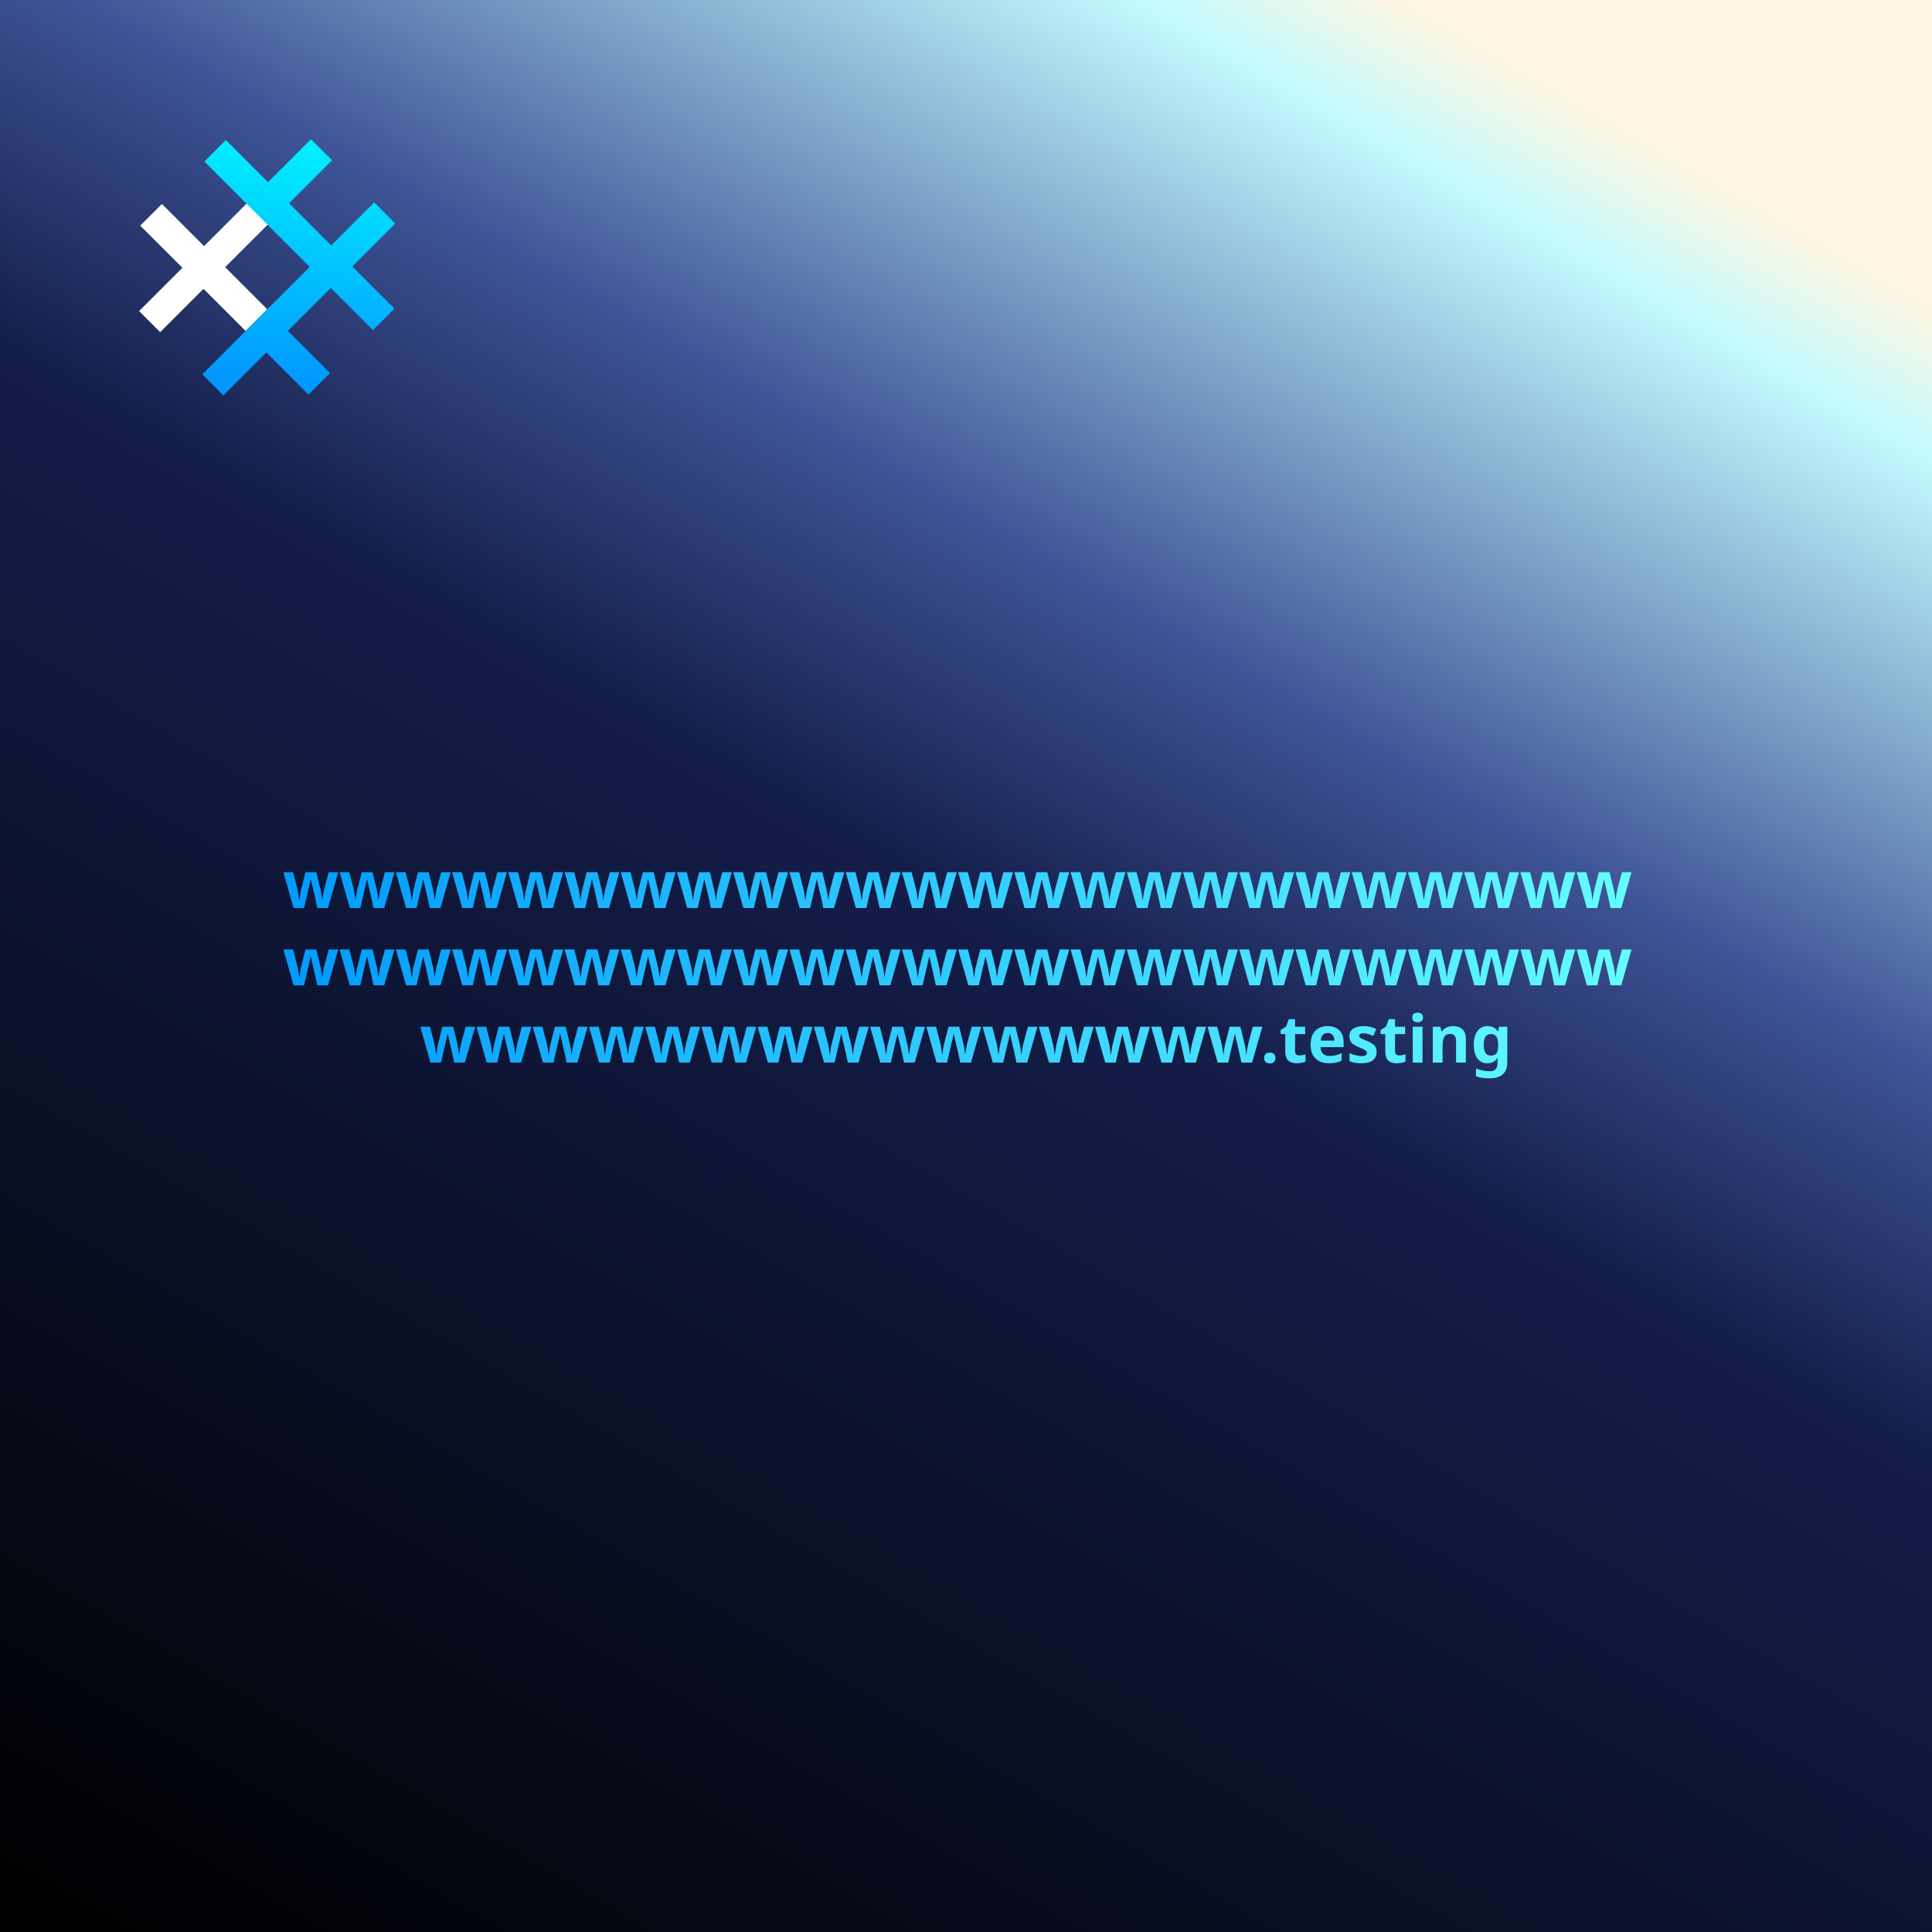
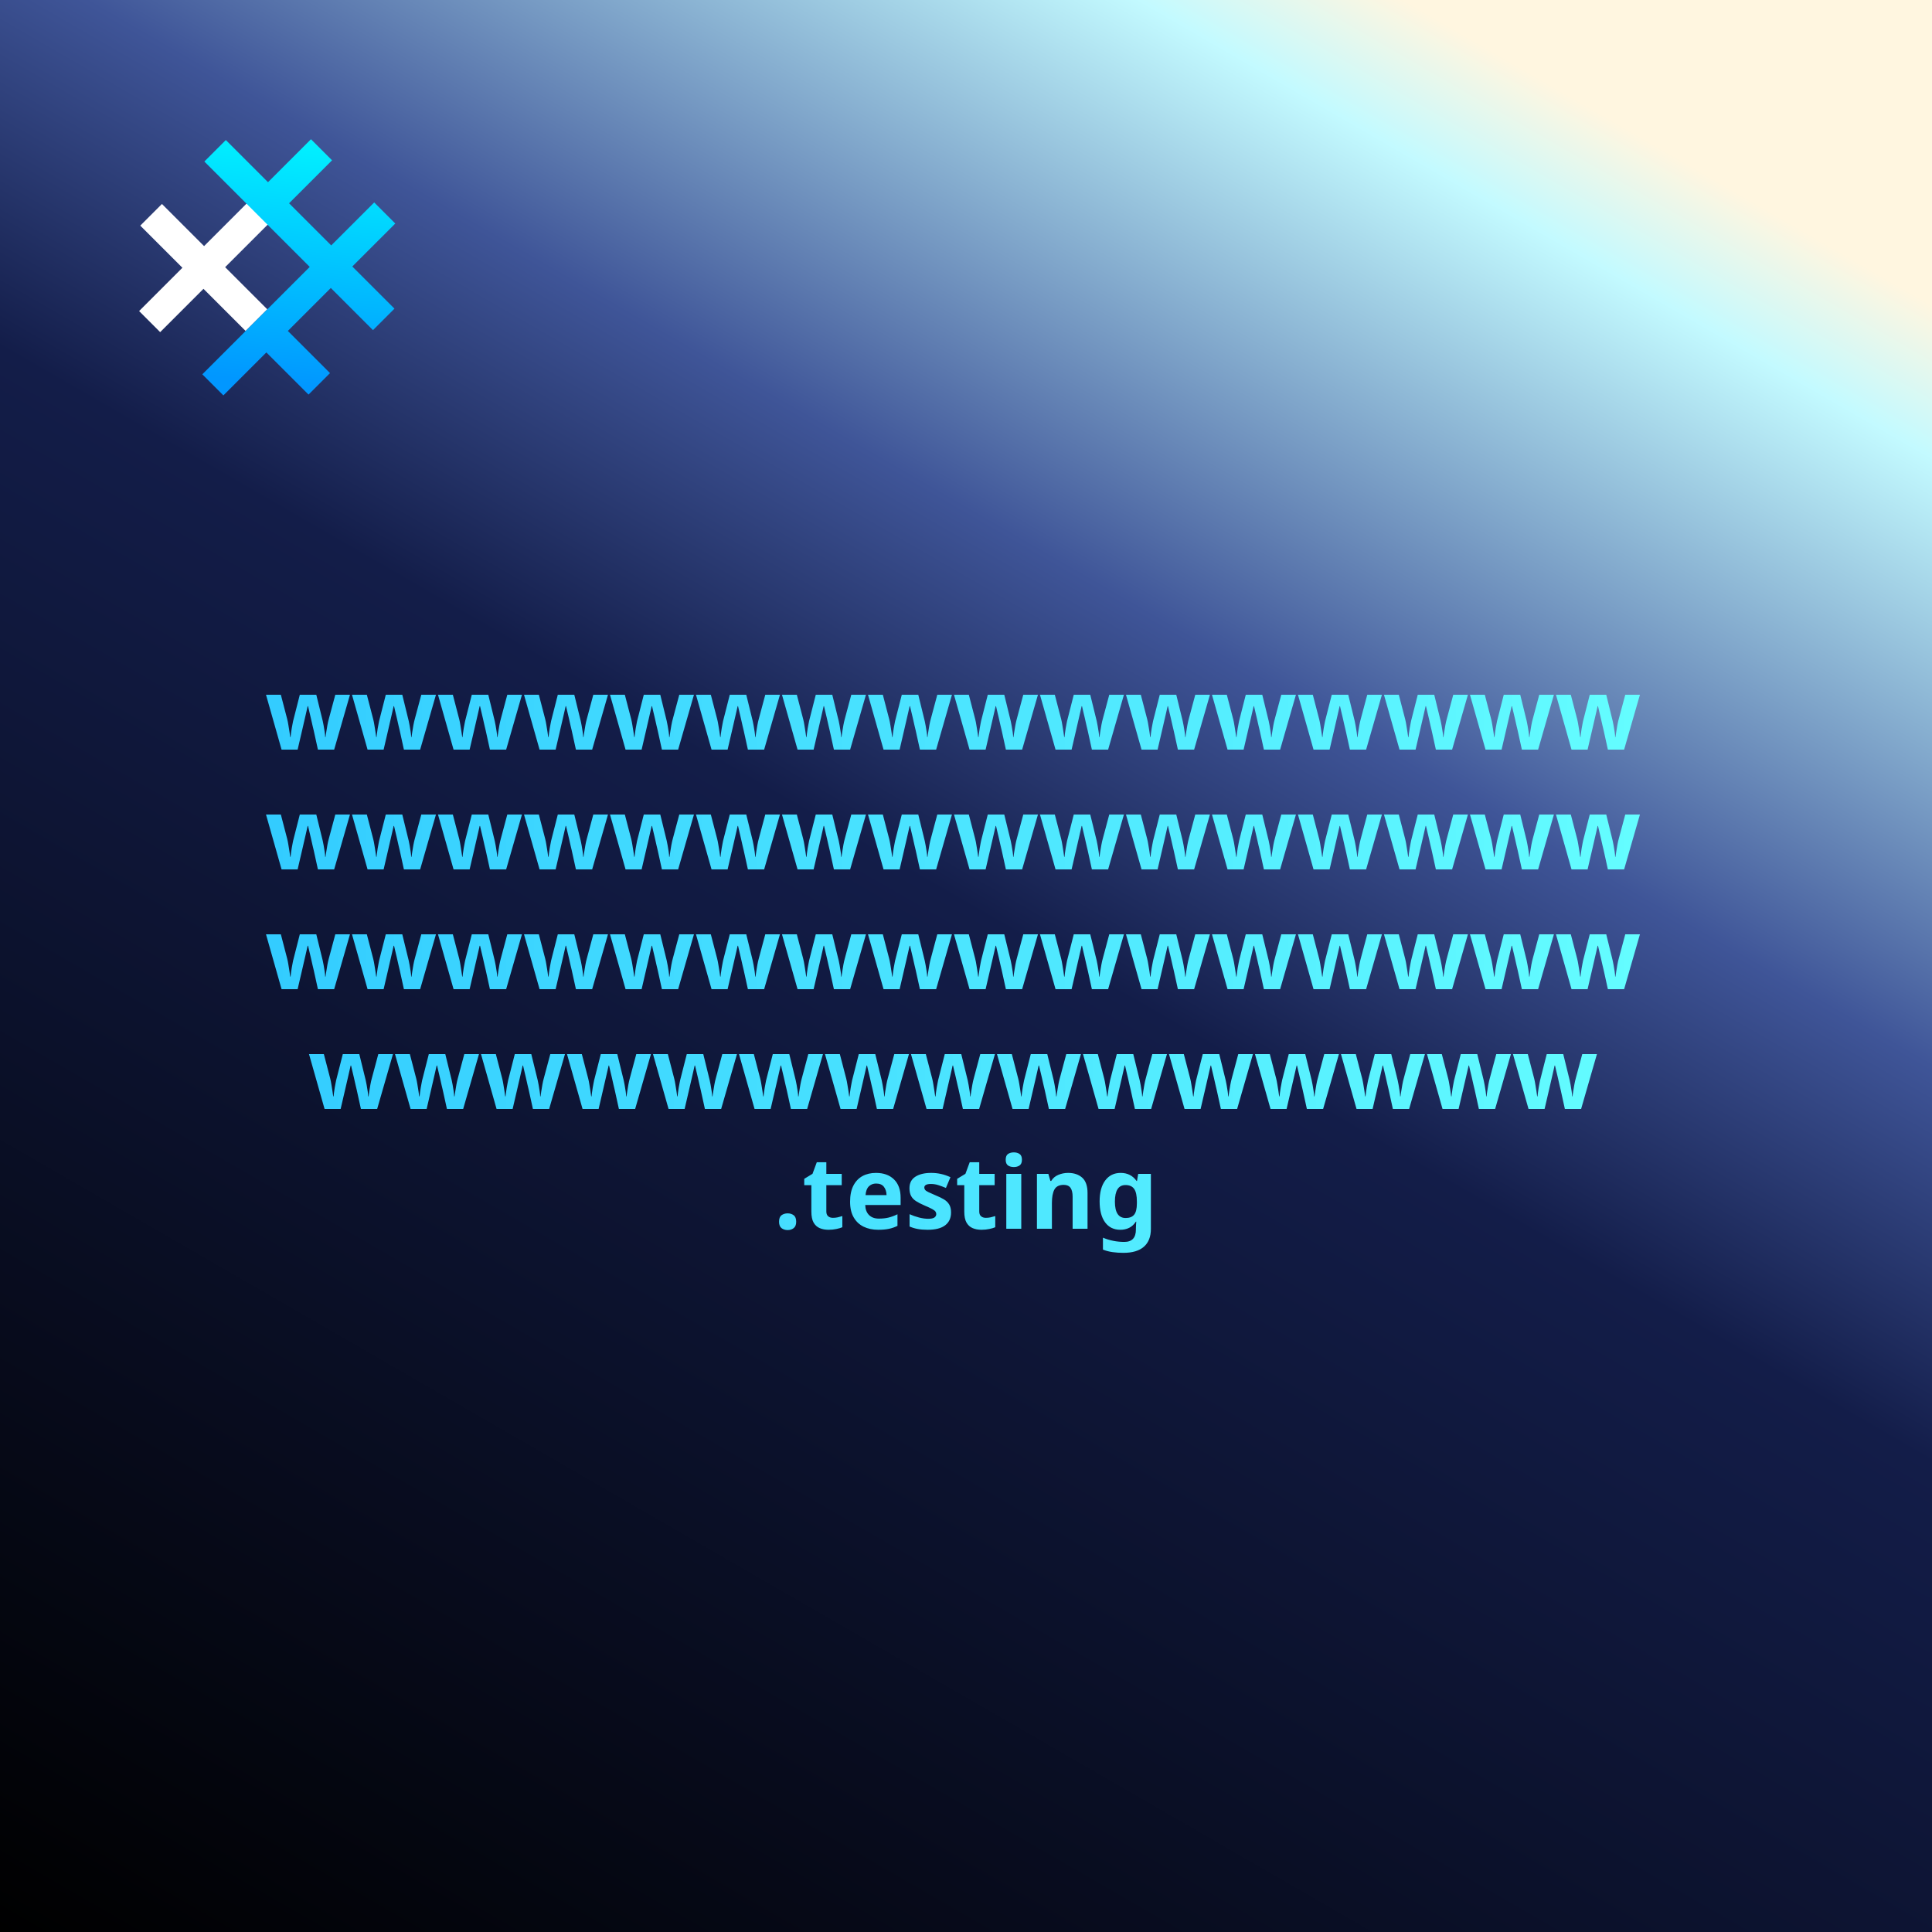
<svg xmlns="http://www.w3.org/2000/svg" width="500" height="500" viewBox="0 0 500 500">
  <defs>
    <linearGradient id="g" x1="79.25" y1="545.75" x2="420.75" y2="-45.75" gradientUnits="userSpaceOnUse">
      <stop offset="0%" stop-color="#000000" />
      <stop offset="52%" stop-color="#131D49" />
      <stop offset="65%" stop-color="#3F5598" />
      <stop offset="85%" stop-color="#C3FAFF" />
      <stop offset="90%" stop-color="#FFF6E0" />
    </linearGradient>
    <linearGradient id="lg" x1="12.838" y1="-0.678" x2="9.544" y2="31.449" gradientUnits="userSpaceOnUse">
      <stop stop-color="#01F1FF" />
      <stop offset="1" stop-color="#0197FF" />
    </linearGradient>
    <linearGradient id="tg" x1="0" y1="0" x2="1" y2="0">
-       <stop offset="0%" stop-color="#019bfe" />
+       <stop offset="0%" stop-color="#33CCFF" />
      <stop offset="100%" stop-color="#64fdff" />
    </linearGradient>
  </defs>
  <rect width="500" height="500" fill="url(#g)" />
  <g transform="translate(36,36) scale(1.95)">
    <path fill-rule="evenodd" clip-rule="evenodd" d="M3.03 8.609L8.622 14.201L14.37 8.454L17.167 11.25L11.418 16.997L17.011 22.59L14.137 25.463L8.544 19.871L2.796 25.619L0 22.823L5.748 17.075L0.155 11.483L3.03 8.609Z" fill="#ffffff" />
    <path fill-rule="evenodd" clip-rule="evenodd" d="M14.092 25.516L16.944 22.664L16.943 22.663L22.647 16.961L17.051 11.367L17.052 11.367L14.255 8.57L8.66 2.975L11.511 0.124L17.106 5.718L22.81 0.016L25.607 2.813L19.904 8.516L25.498 14.11L31.203 8.407L34 11.204L28.296 16.907L33.892 22.502L31.04 25.353L25.444 19.758L19.741 25.461L25.337 31.056L22.485 33.907L16.889 28.312L11.186 34.016L8.389 31.218L14.092 25.516Z" fill="url(#lg)" />
  </g>
-   <text font-family="sans-serif" font-size="17" font-weight="bold" fill="url(#tg)" text-anchor="middle">
-     <tspan x="250" y="235">wwwwwwwwwwwwwwwwwwwwwwww</tspan>
-     <tspan x="250" y="255">wwwwwwwwwwwwwwwwwwwwwwww</tspan>
-     <tspan x="250" y="275">wwwwwwwwwwwwwww.testing</tspan>
+   <text font-family="sans-serif" font-size="26" font-weight="bold" fill="url(#tg)" text-anchor="middle">
+     <tspan x="250" y="194">wwwwwwwwwwwwwwww</tspan>
+     <tspan x="250" y="225">wwwwwwwwwwwwwwww</tspan>
+     <tspan x="250" y="256">wwwwwwwwwwwwwwww</tspan>
+     <tspan x="250" y="287">wwwwwwwwwwwwwww</tspan>
+     <tspan x="250" y="318">.testing</tspan>
  </text>
</svg>
